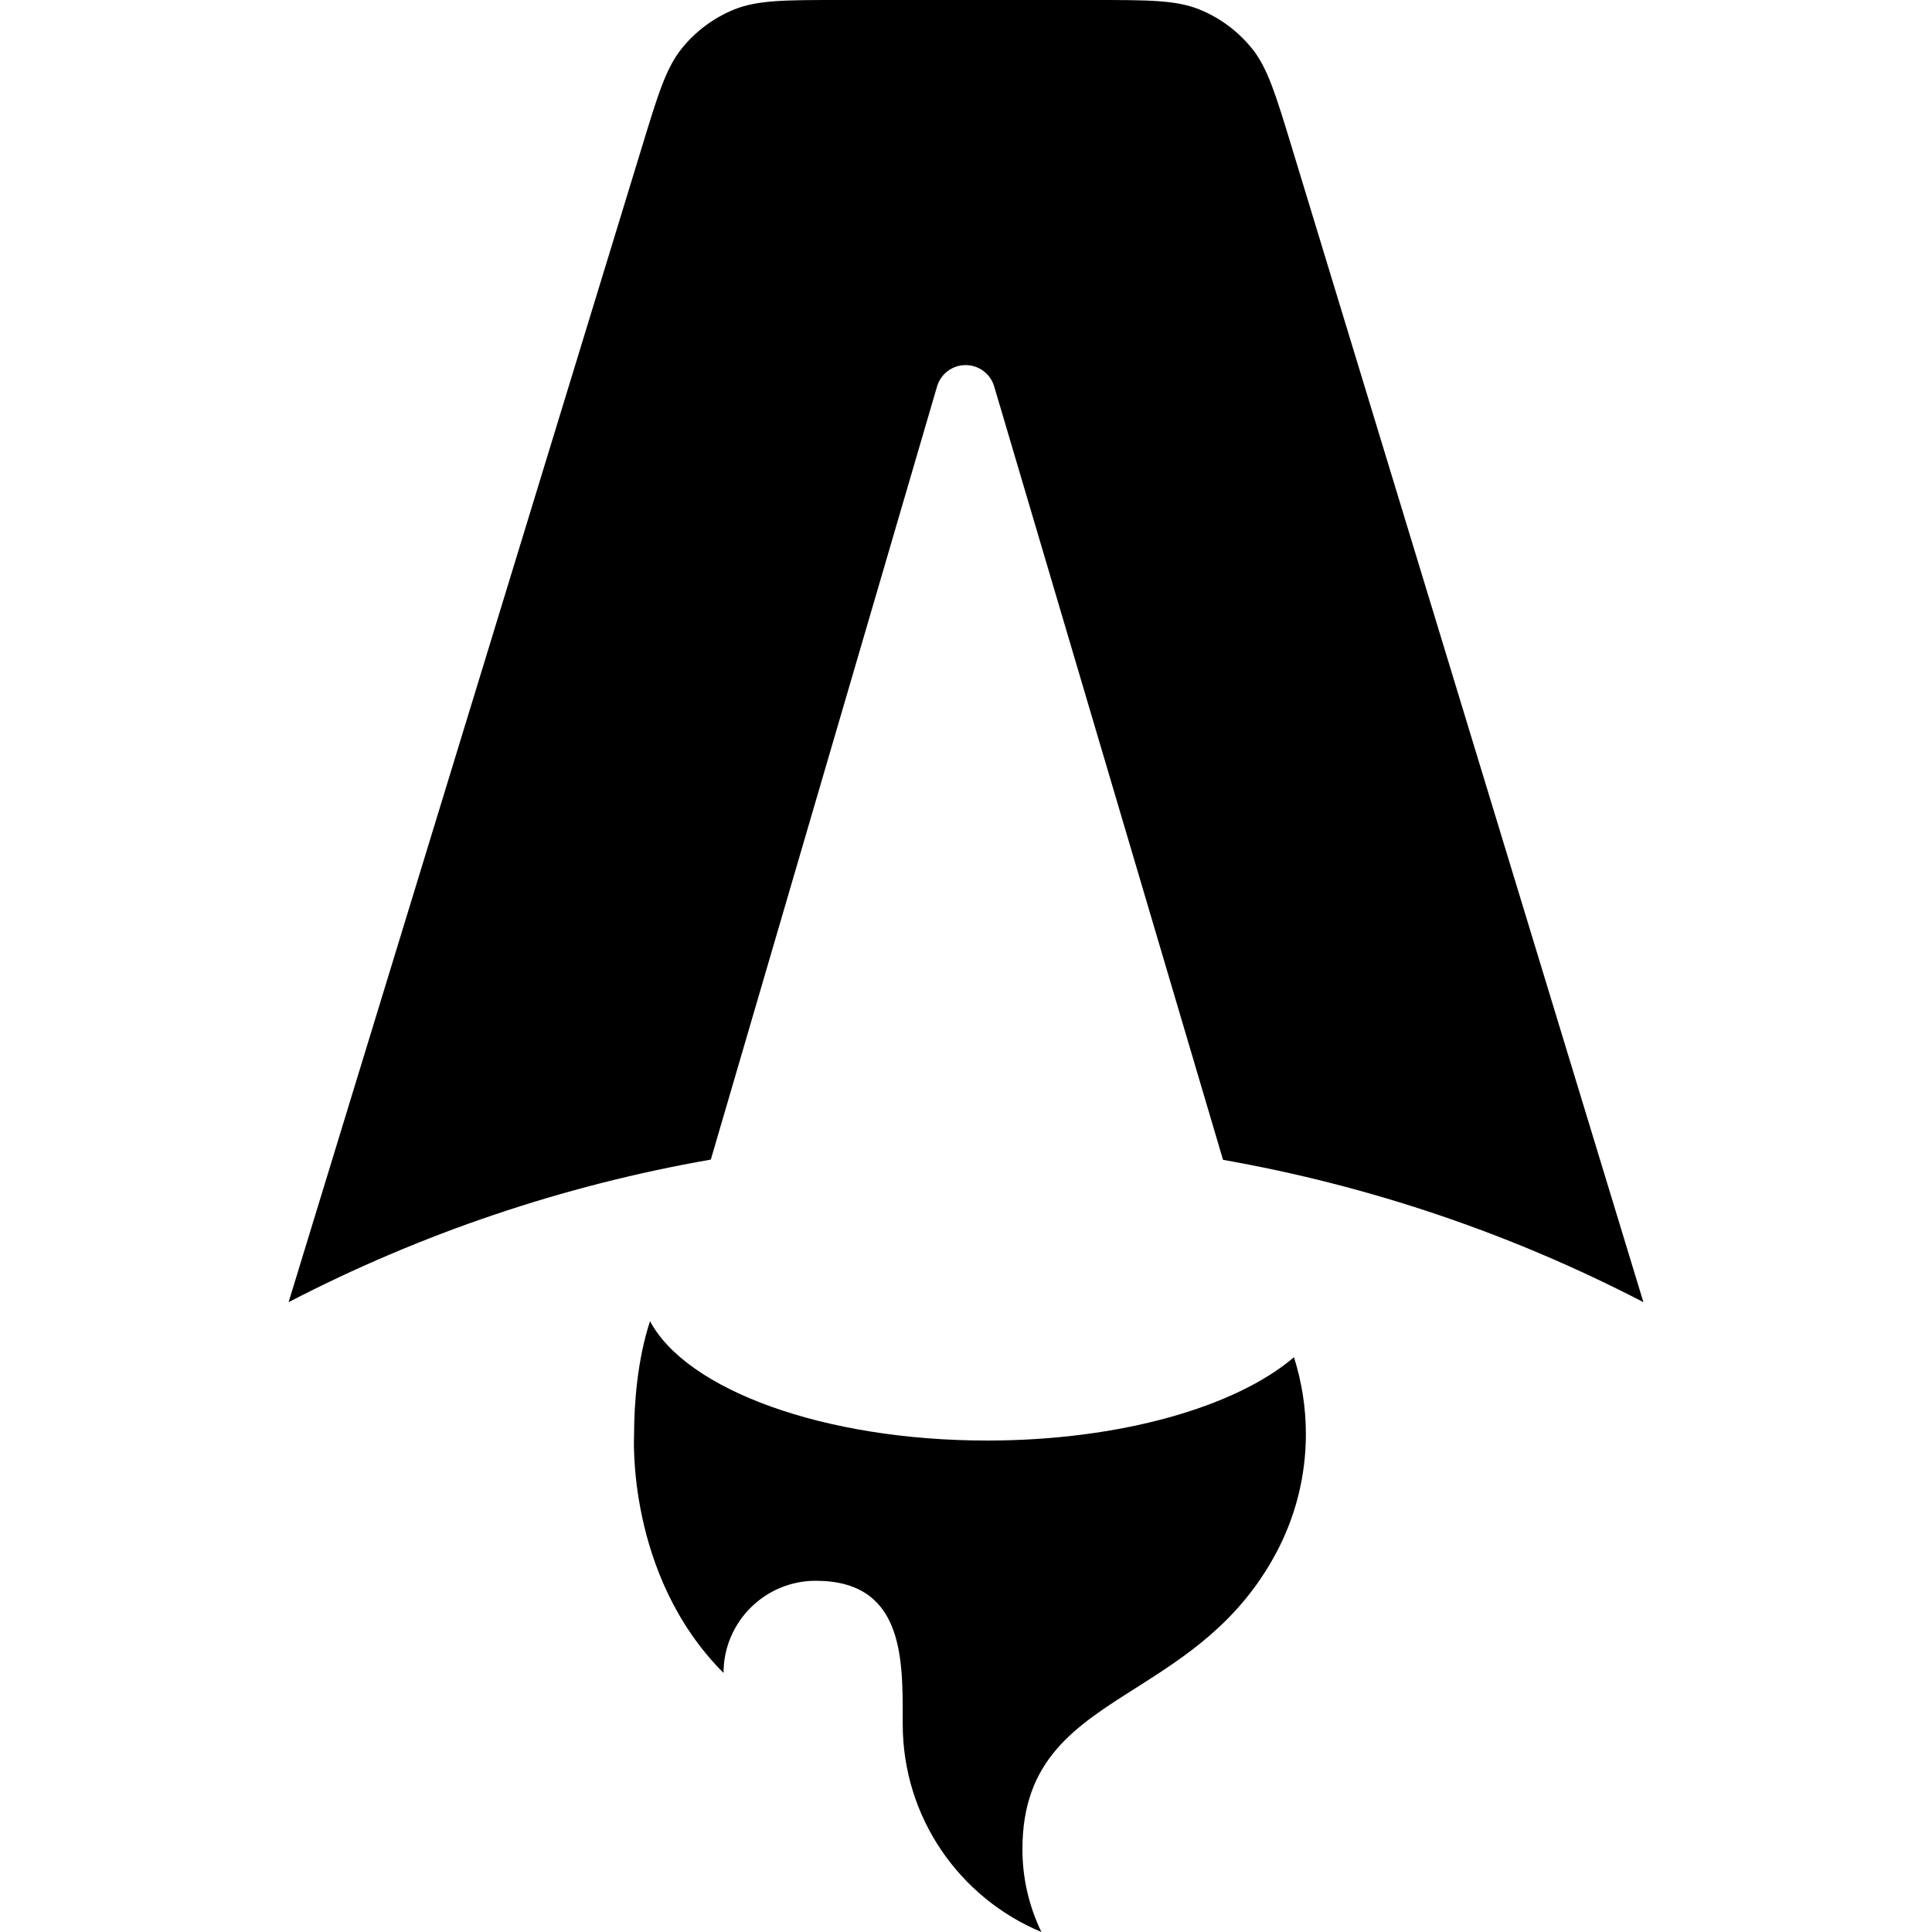
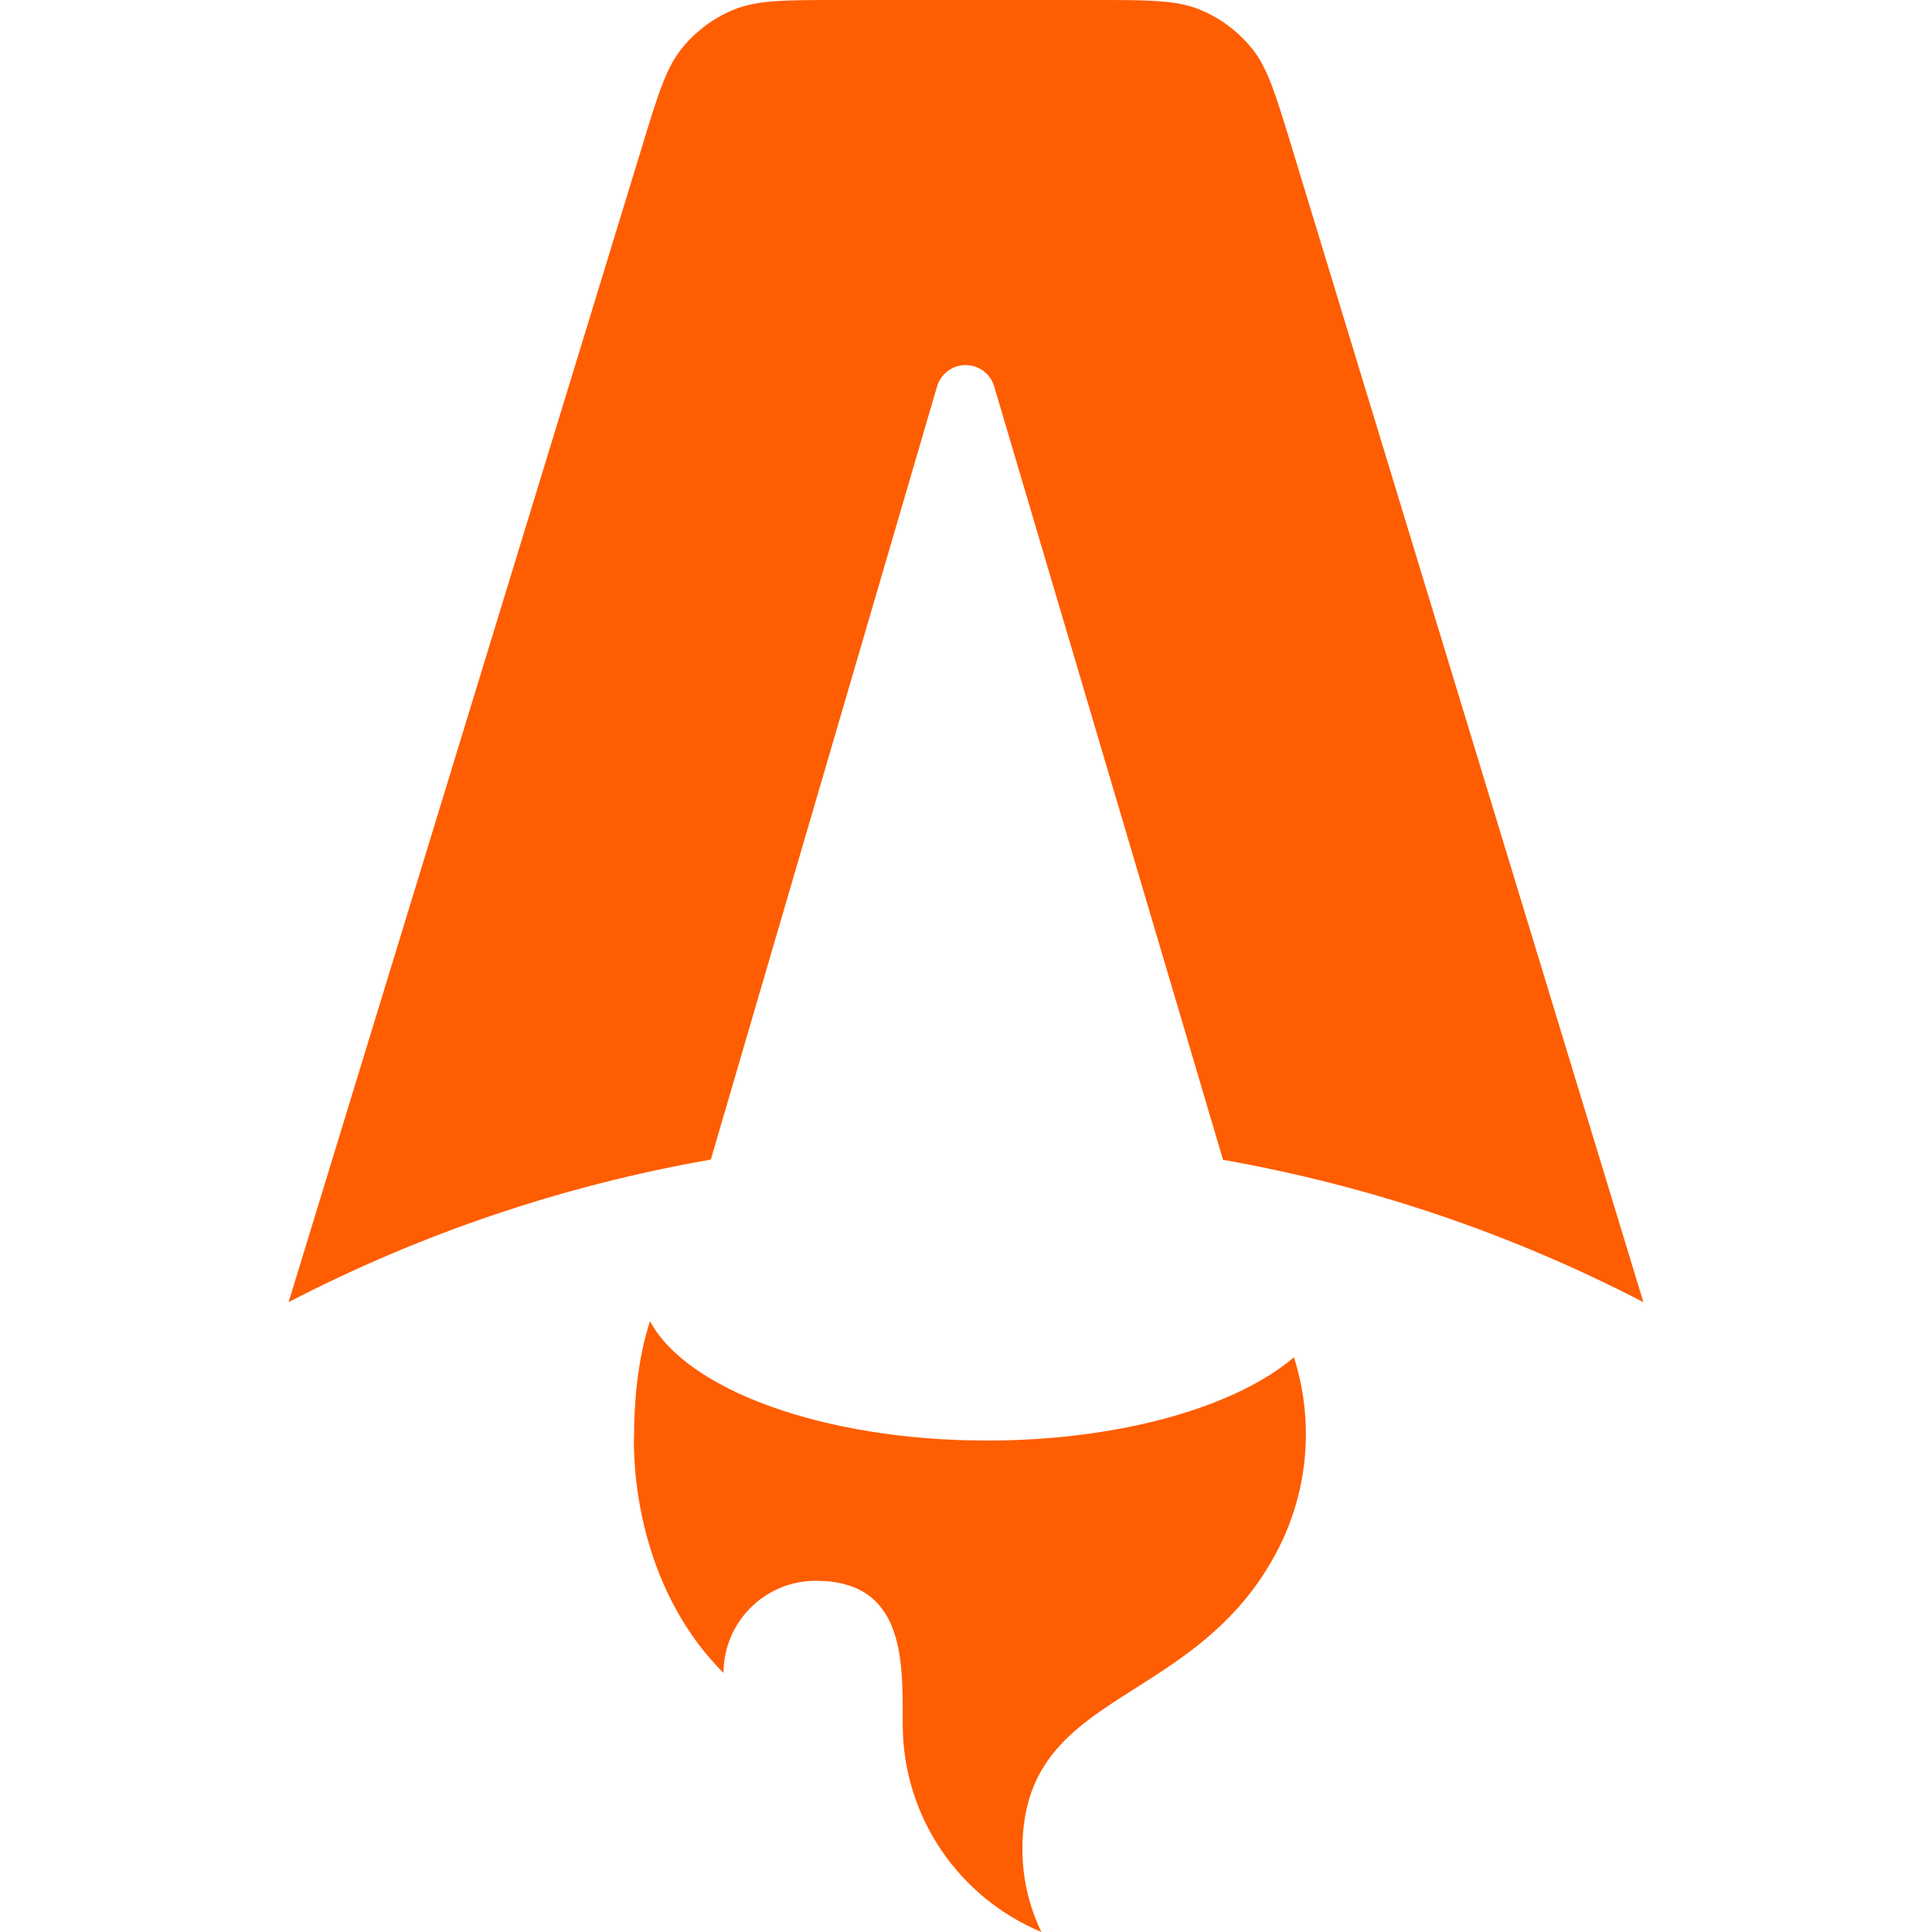
- <svg xmlns="http://www.w3.org/2000/svg" role="img" viewBox="0 0 24 24">
+ <svg xmlns="http://www.w3.org/2000/svg" role="img" viewBox="0 0 24 24" fill="#FF5D01">
  <path d="M16.074 16.86c-.72.616-2.157 1.035-3.812 1.035-2.032 0-3.735-.632-4.187-1.483-.161.488-.198 1.046-.198 1.402 0 0-.106 1.75 1.111 2.968 0-.632.513-1.145 1.145-1.145 1.083 0 1.082.945 1.081 1.712v.069c0 1.164.711 2.161 1.723 2.582a2.347 2.347 0 0 1-.236-1.029c0-1.11.652-1.523 1.41-2.003.602-.383 1.272-.807 1.733-1.66a3.129 3.129 0 0 0 .378-1.494 3.14 3.14 0 0 0-.148-.954zM15.551.6c.196.244.296.572.496 1.229l4.368 14.347a18.18 18.18 0 0 0-5.222-1.768L12.35 4.8a.37.37 0 0 0-.71.002l-2.81 9.603a18.175 18.175 0 0 0-5.245 1.771L7.974 1.827c.2-.656.3-.984.497-1.227a1.613 1.613 0 0 1 .654-.484C9.415 0 9.757 0 10.443 0h3.135c.686 0 1.03 0 1.32.117A1.614 1.614 0 0 1 15.55.6z" />
</svg>
